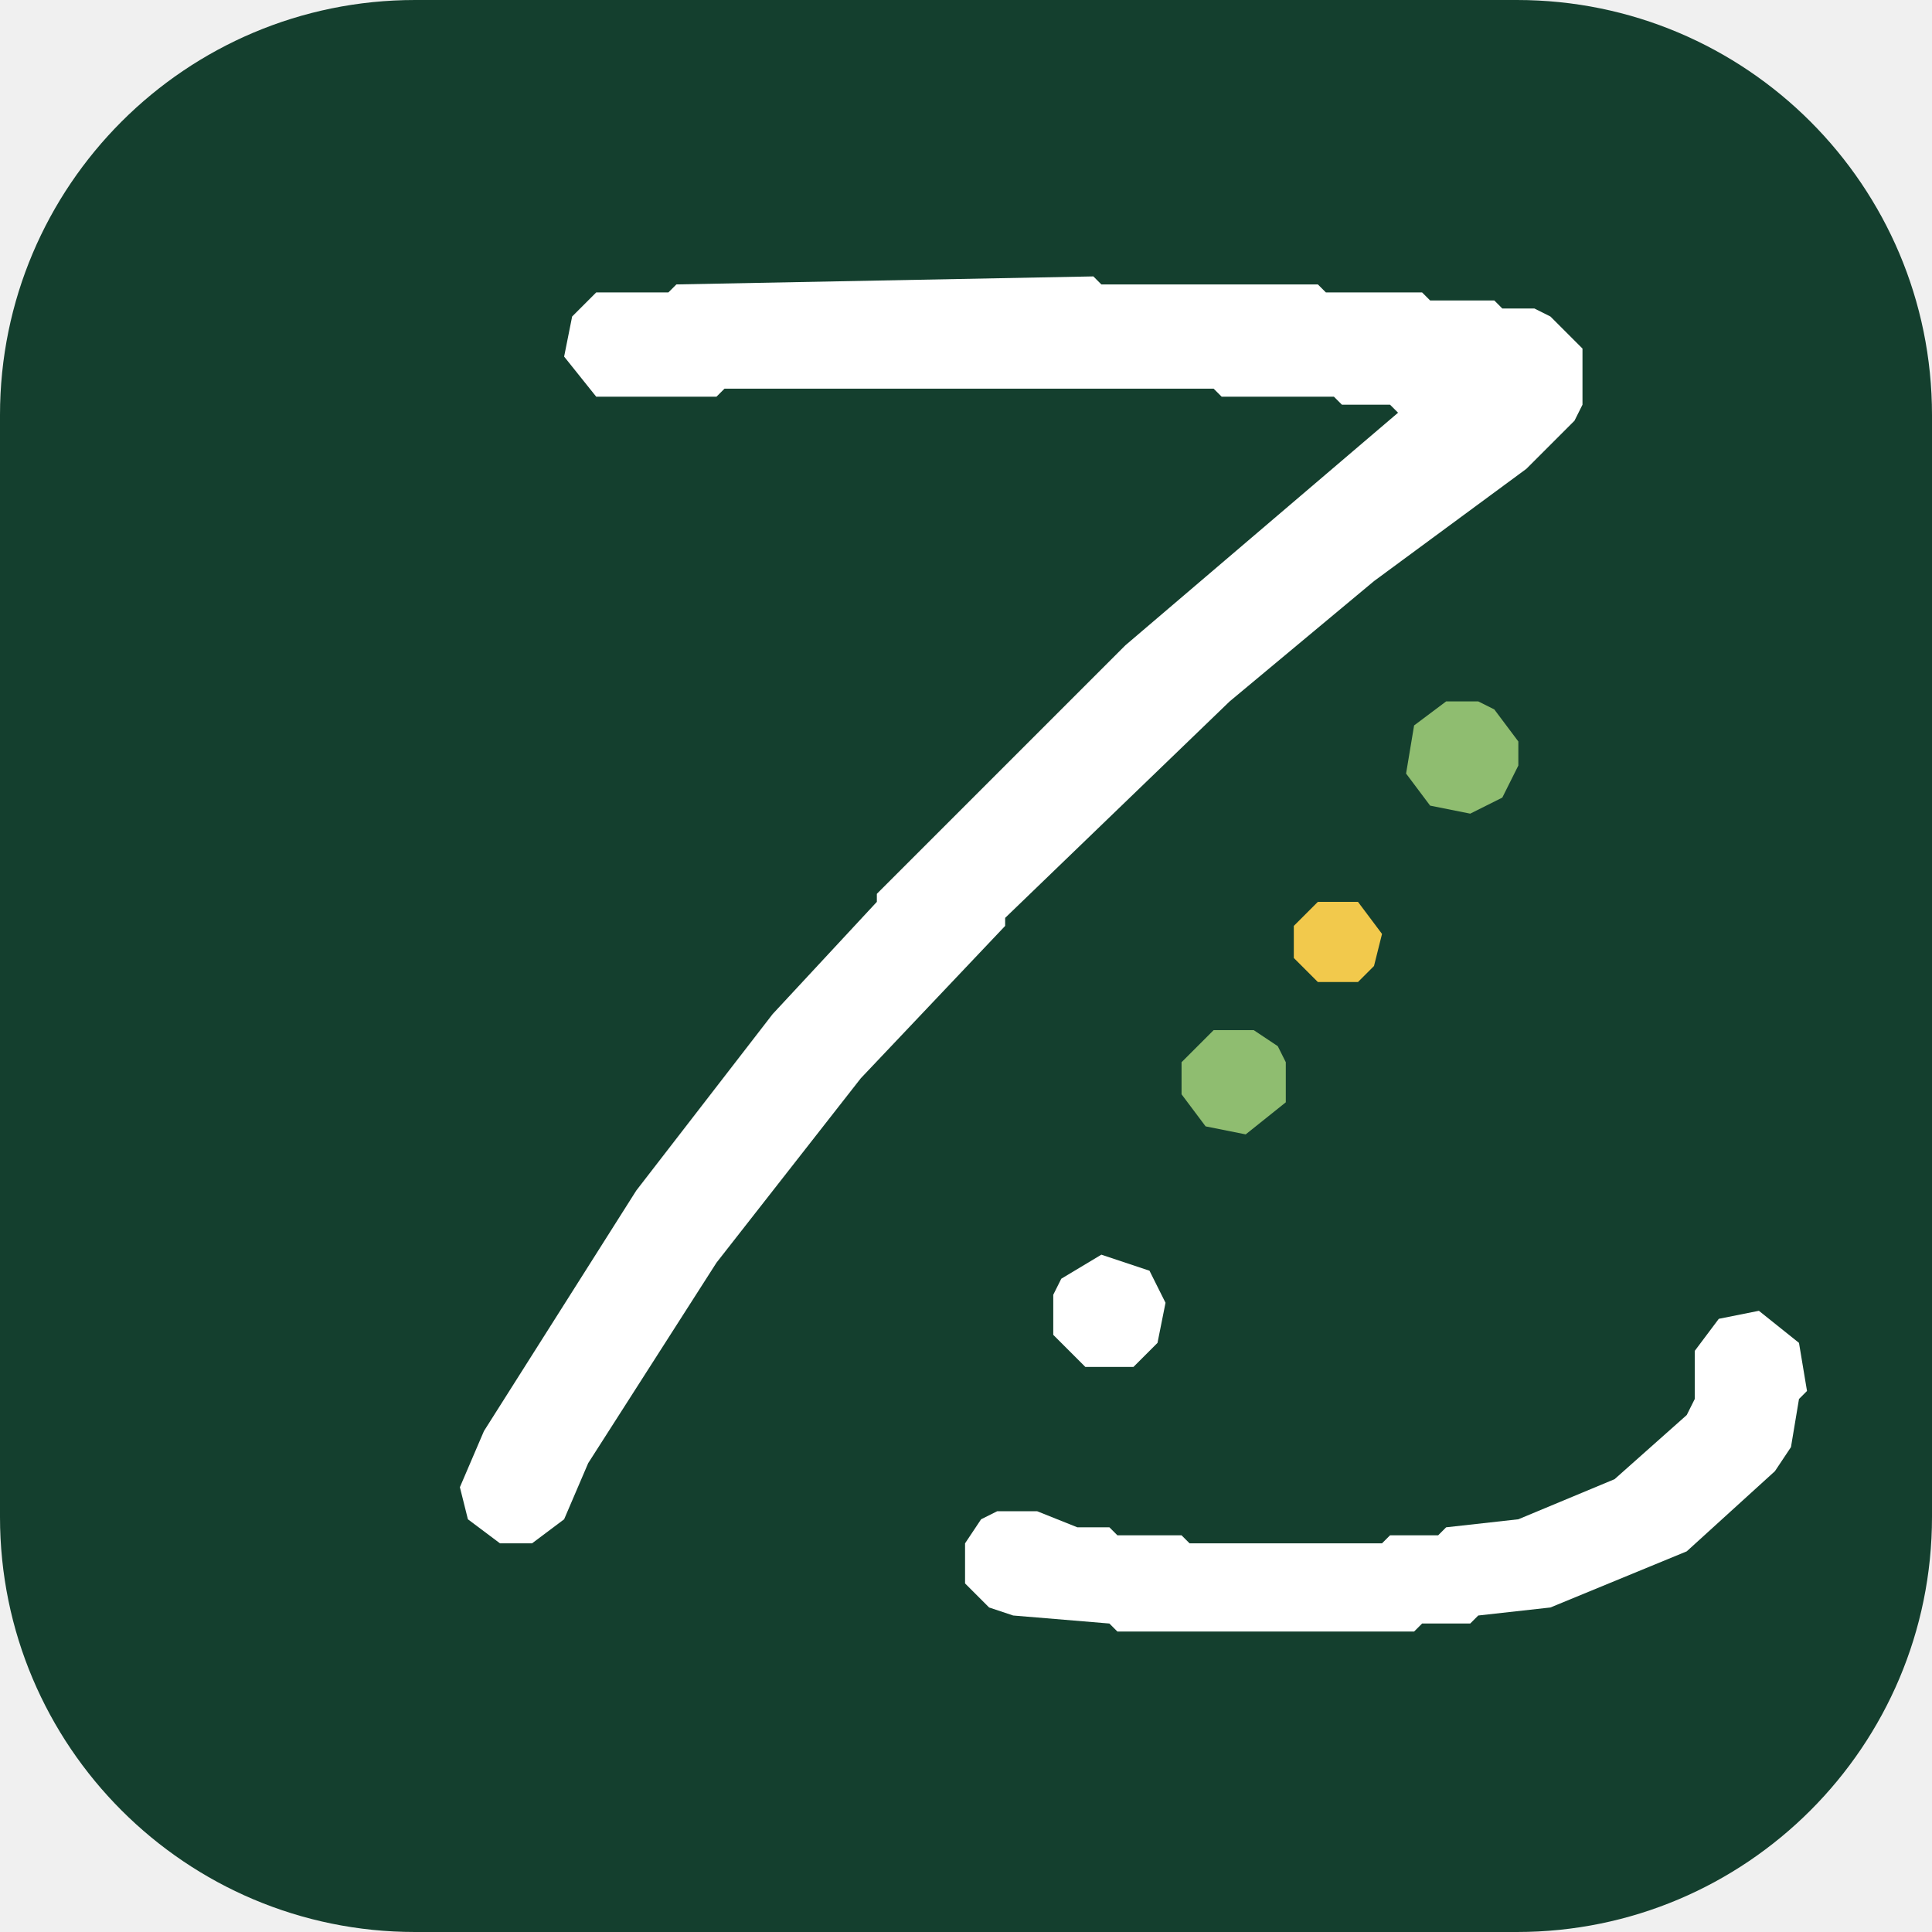
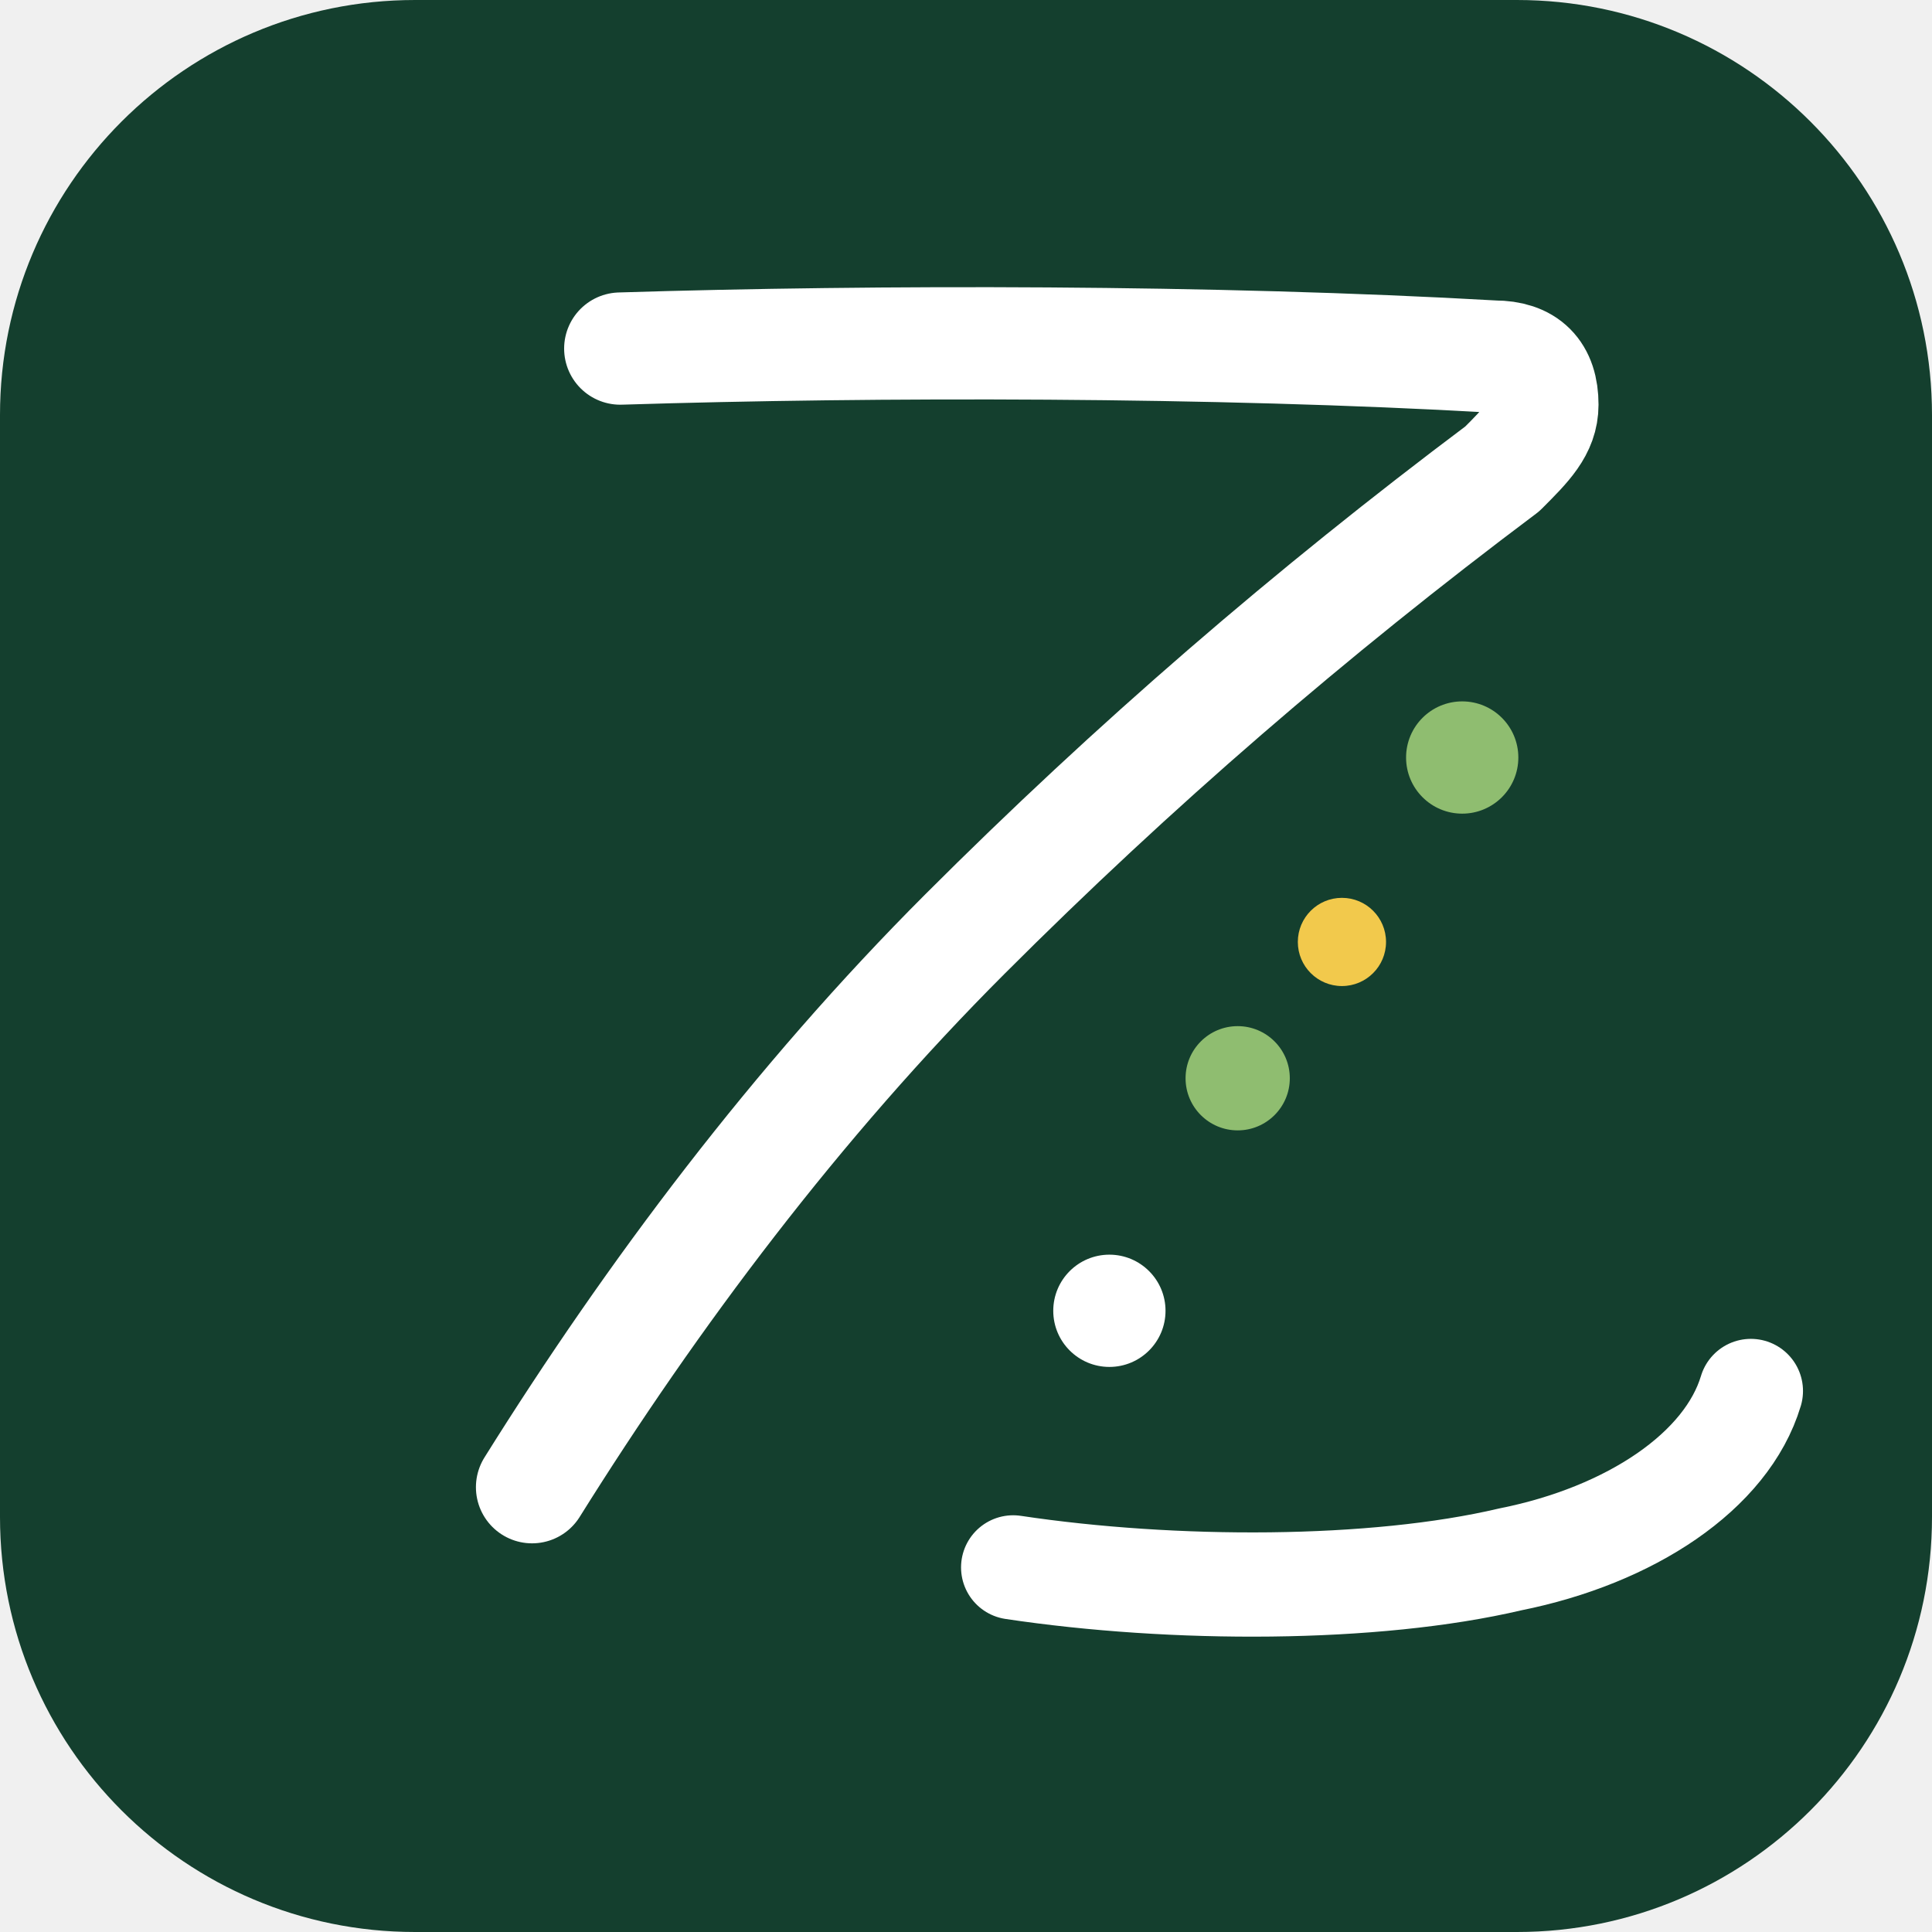
<svg xmlns="http://www.w3.org/2000/svg" viewBox="0 0 1024 1024" role="img" aria-labelledby="title">
  <rect width="1024" height="1024" rx="220" fill="#143f2e" />
  <g transform="translate(95 70) scale(4.25)">
-     <path d="M171 23 L169 22 L165 22 L164 21 L156 21 L155 20 L143 20 L142 19 L115 19 L114 18 L62 19 L61 20 L52 20 L49 23 L48 28 L52 33 L67 33 L68 32 L129 32 L130 33 L144 33 L145 34 L151 34 L152 35 L118 64 L87 95 L87 96 L74 110 L57 132 L38 162 L35 169 L36 173 L40 176 L44 176 L48 173 L51 166 L67 141 L85 118 L103 99 L103 98 L131 71 L149 56 L168 42 L174 36 L175 34 L175 27 Z" fill="#fff" />
-     <path d="M202 151 L197 147 L192 148 L189 152 L189 158 L188 160 L179 168 L167 173 L158 174 L157 175 L151 175 L150 176 L126 176 L125 175 L117 175 L116 174 L112 174 L107 172 L102 172 L100 173 L98 176 L98 181 L101 184 L104 185 L116 186 L117 187 L154 187 L155 186 L161 186 L162 185 L171 184 L188 177 L199 167 L201 164 L202 158 L203 157 Z" fill="#fff" />
-     <path d="M115 140 L110 143 L109 145 L109 150 L113 154 L119 154 L122 151 L123 146 L121 142 Z" fill="#fff" />
-     <path d="M158 71 L154 74 L153 80 L156 84 L161 85 L165 83 L167 79 L167 76 L164 72 L162 71 Z" fill="#8fbd70" />
-     <path d="M129 112 L125 116 L125 120 L128 124 L133 125 L138 121 L138 116 L137 114 L134 112 Z" fill="#8fbd70" />
-     <path d="M142 96 L139 99 L139 103 L142 106 L147 106 L149 104 L150 100 L147 96 Z" fill="#f2c94c" />
+     <path d="M55 27 C87 26 129 26 164 28 C168 28 170 30 170 34 C170 37 168 39 165 42 C141 60 119 79 98 100 C77 121 59 145 44 169" fill="none" stroke="#fff" stroke-width="14" stroke-linecap="round" stroke-linejoin="round" />
+     <path d="M104 179 C124 182 149 182 166 178 C181 175 193 167 196 157" fill="none" stroke="#fff" stroke-width="13" stroke-linecap="round" stroke-linejoin="round" />
+     <circle cx="116" cy="147" r="7" fill="#fff" />
+     <circle cx="160" cy="78" r="7" fill="#8fbd70" />
+     <circle cx="132" cy="118" r="6.5" fill="#8fbd70" />
+     <circle cx="145" cy="101" r="5.5" fill="#f2c94c" />
  </g>
</svg>
